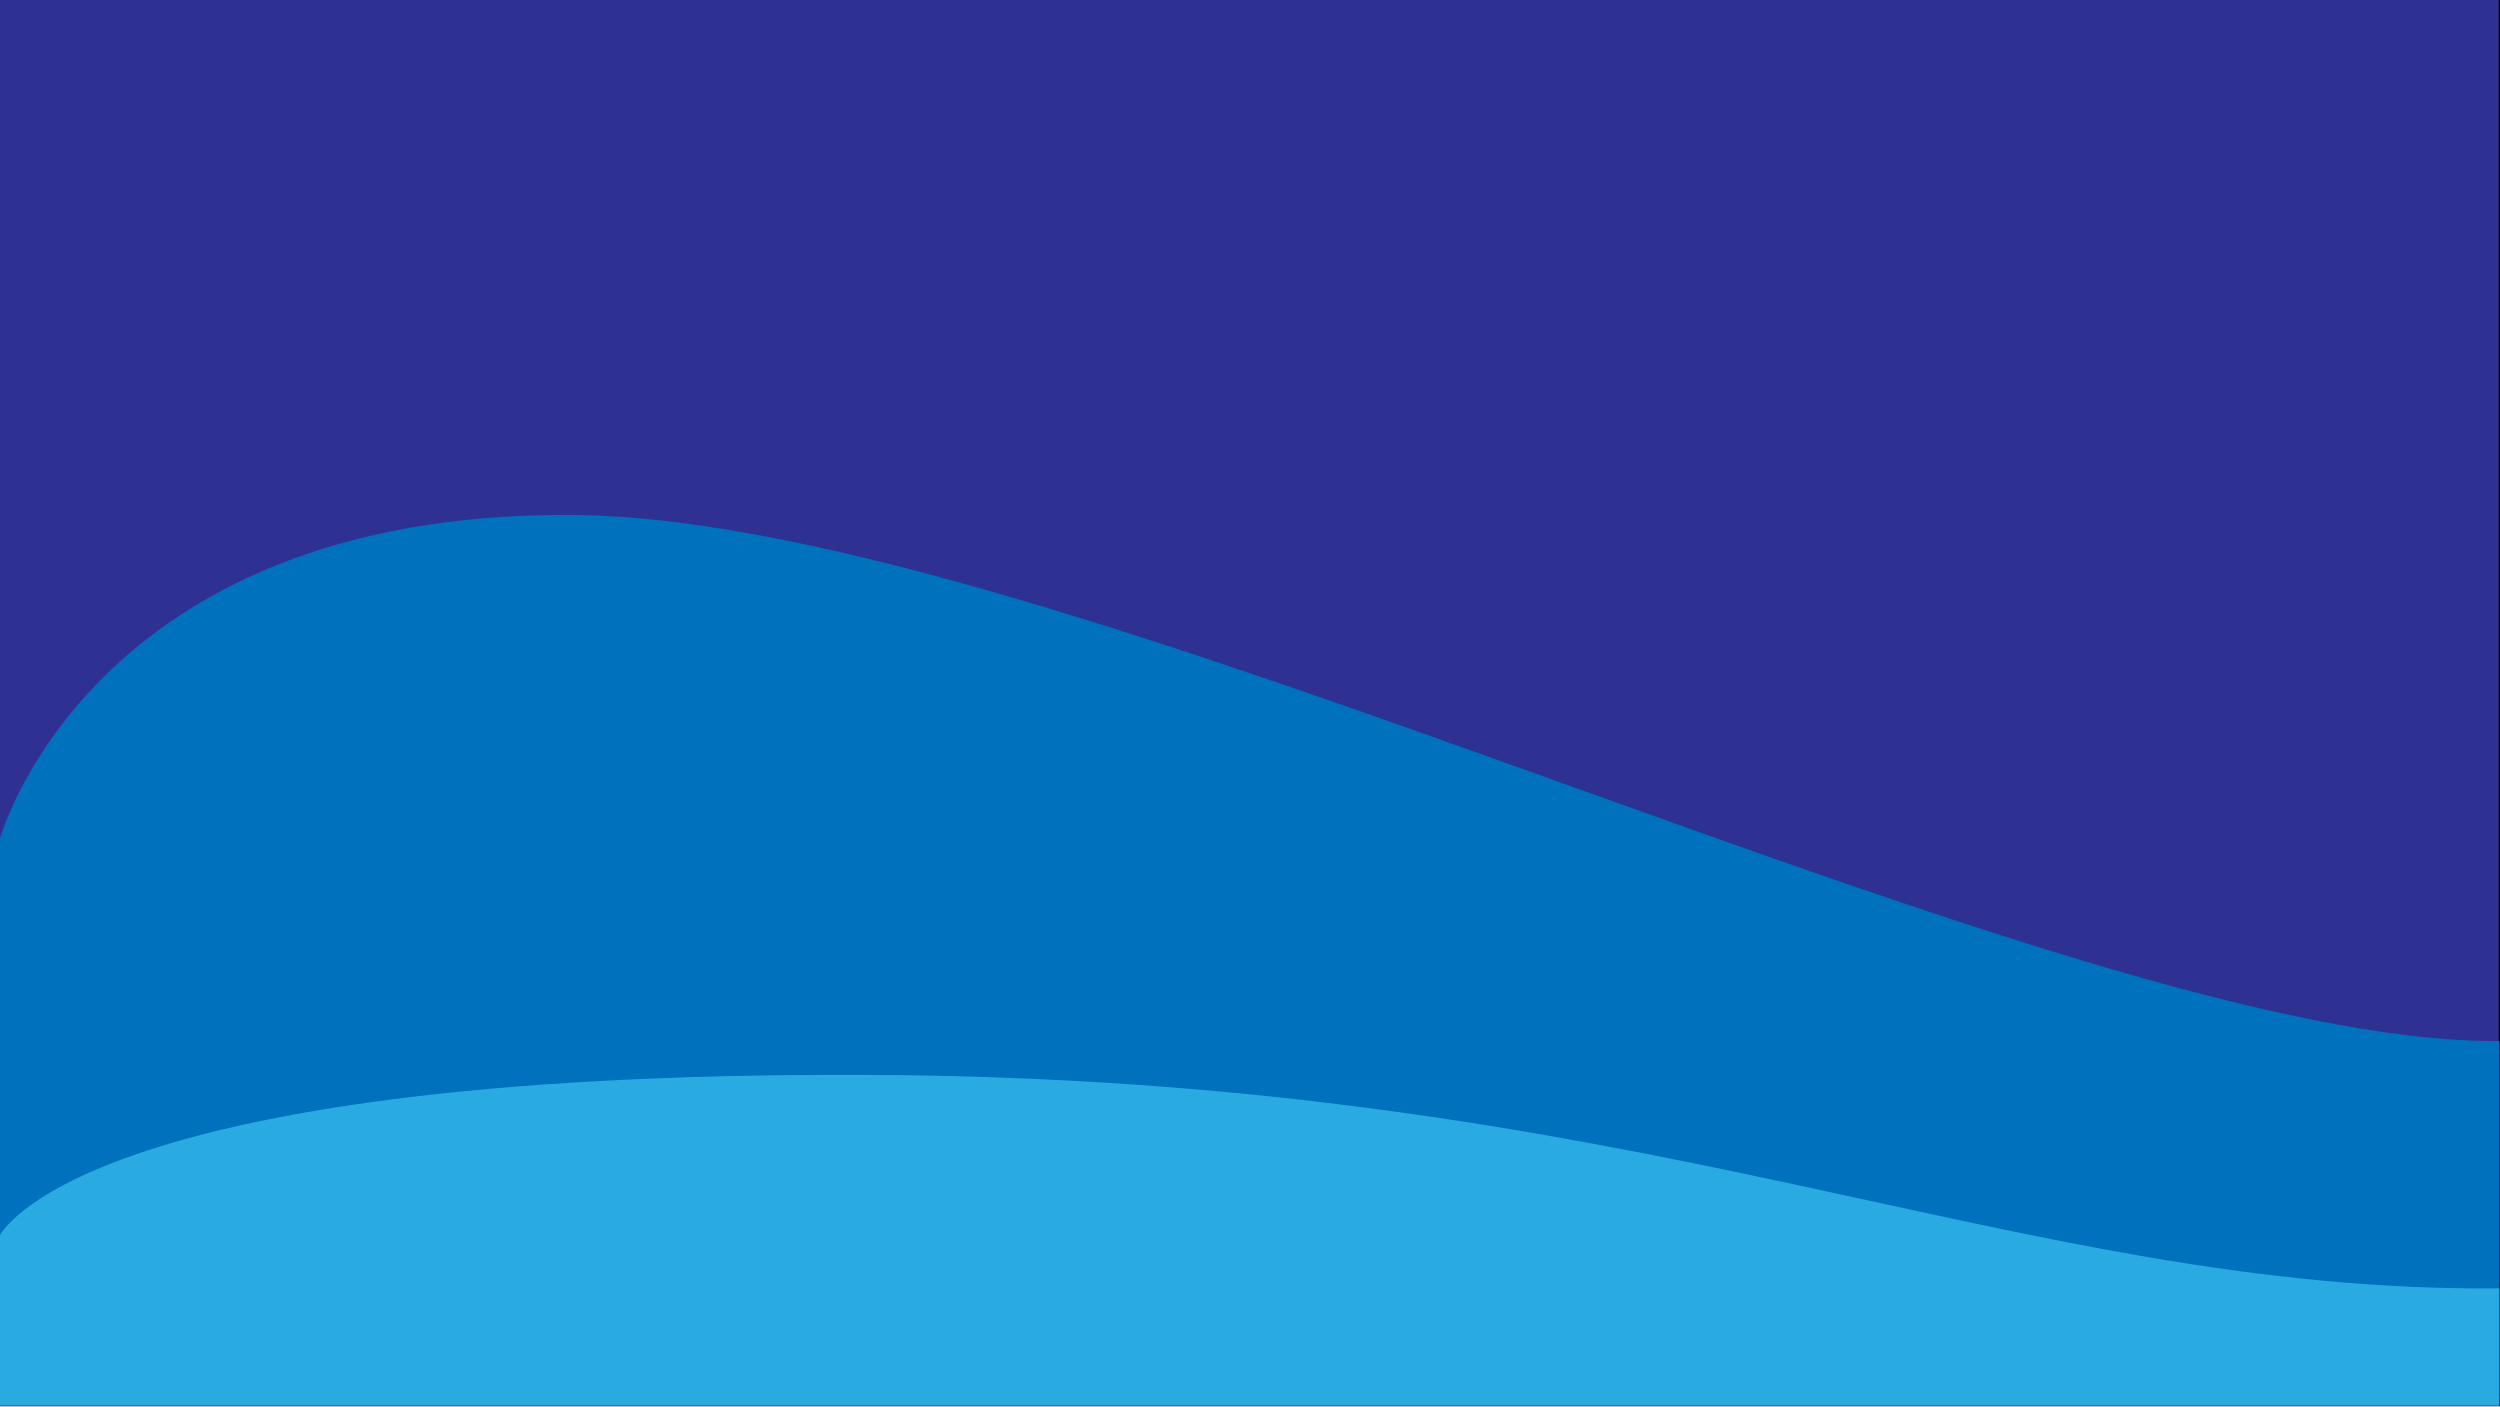
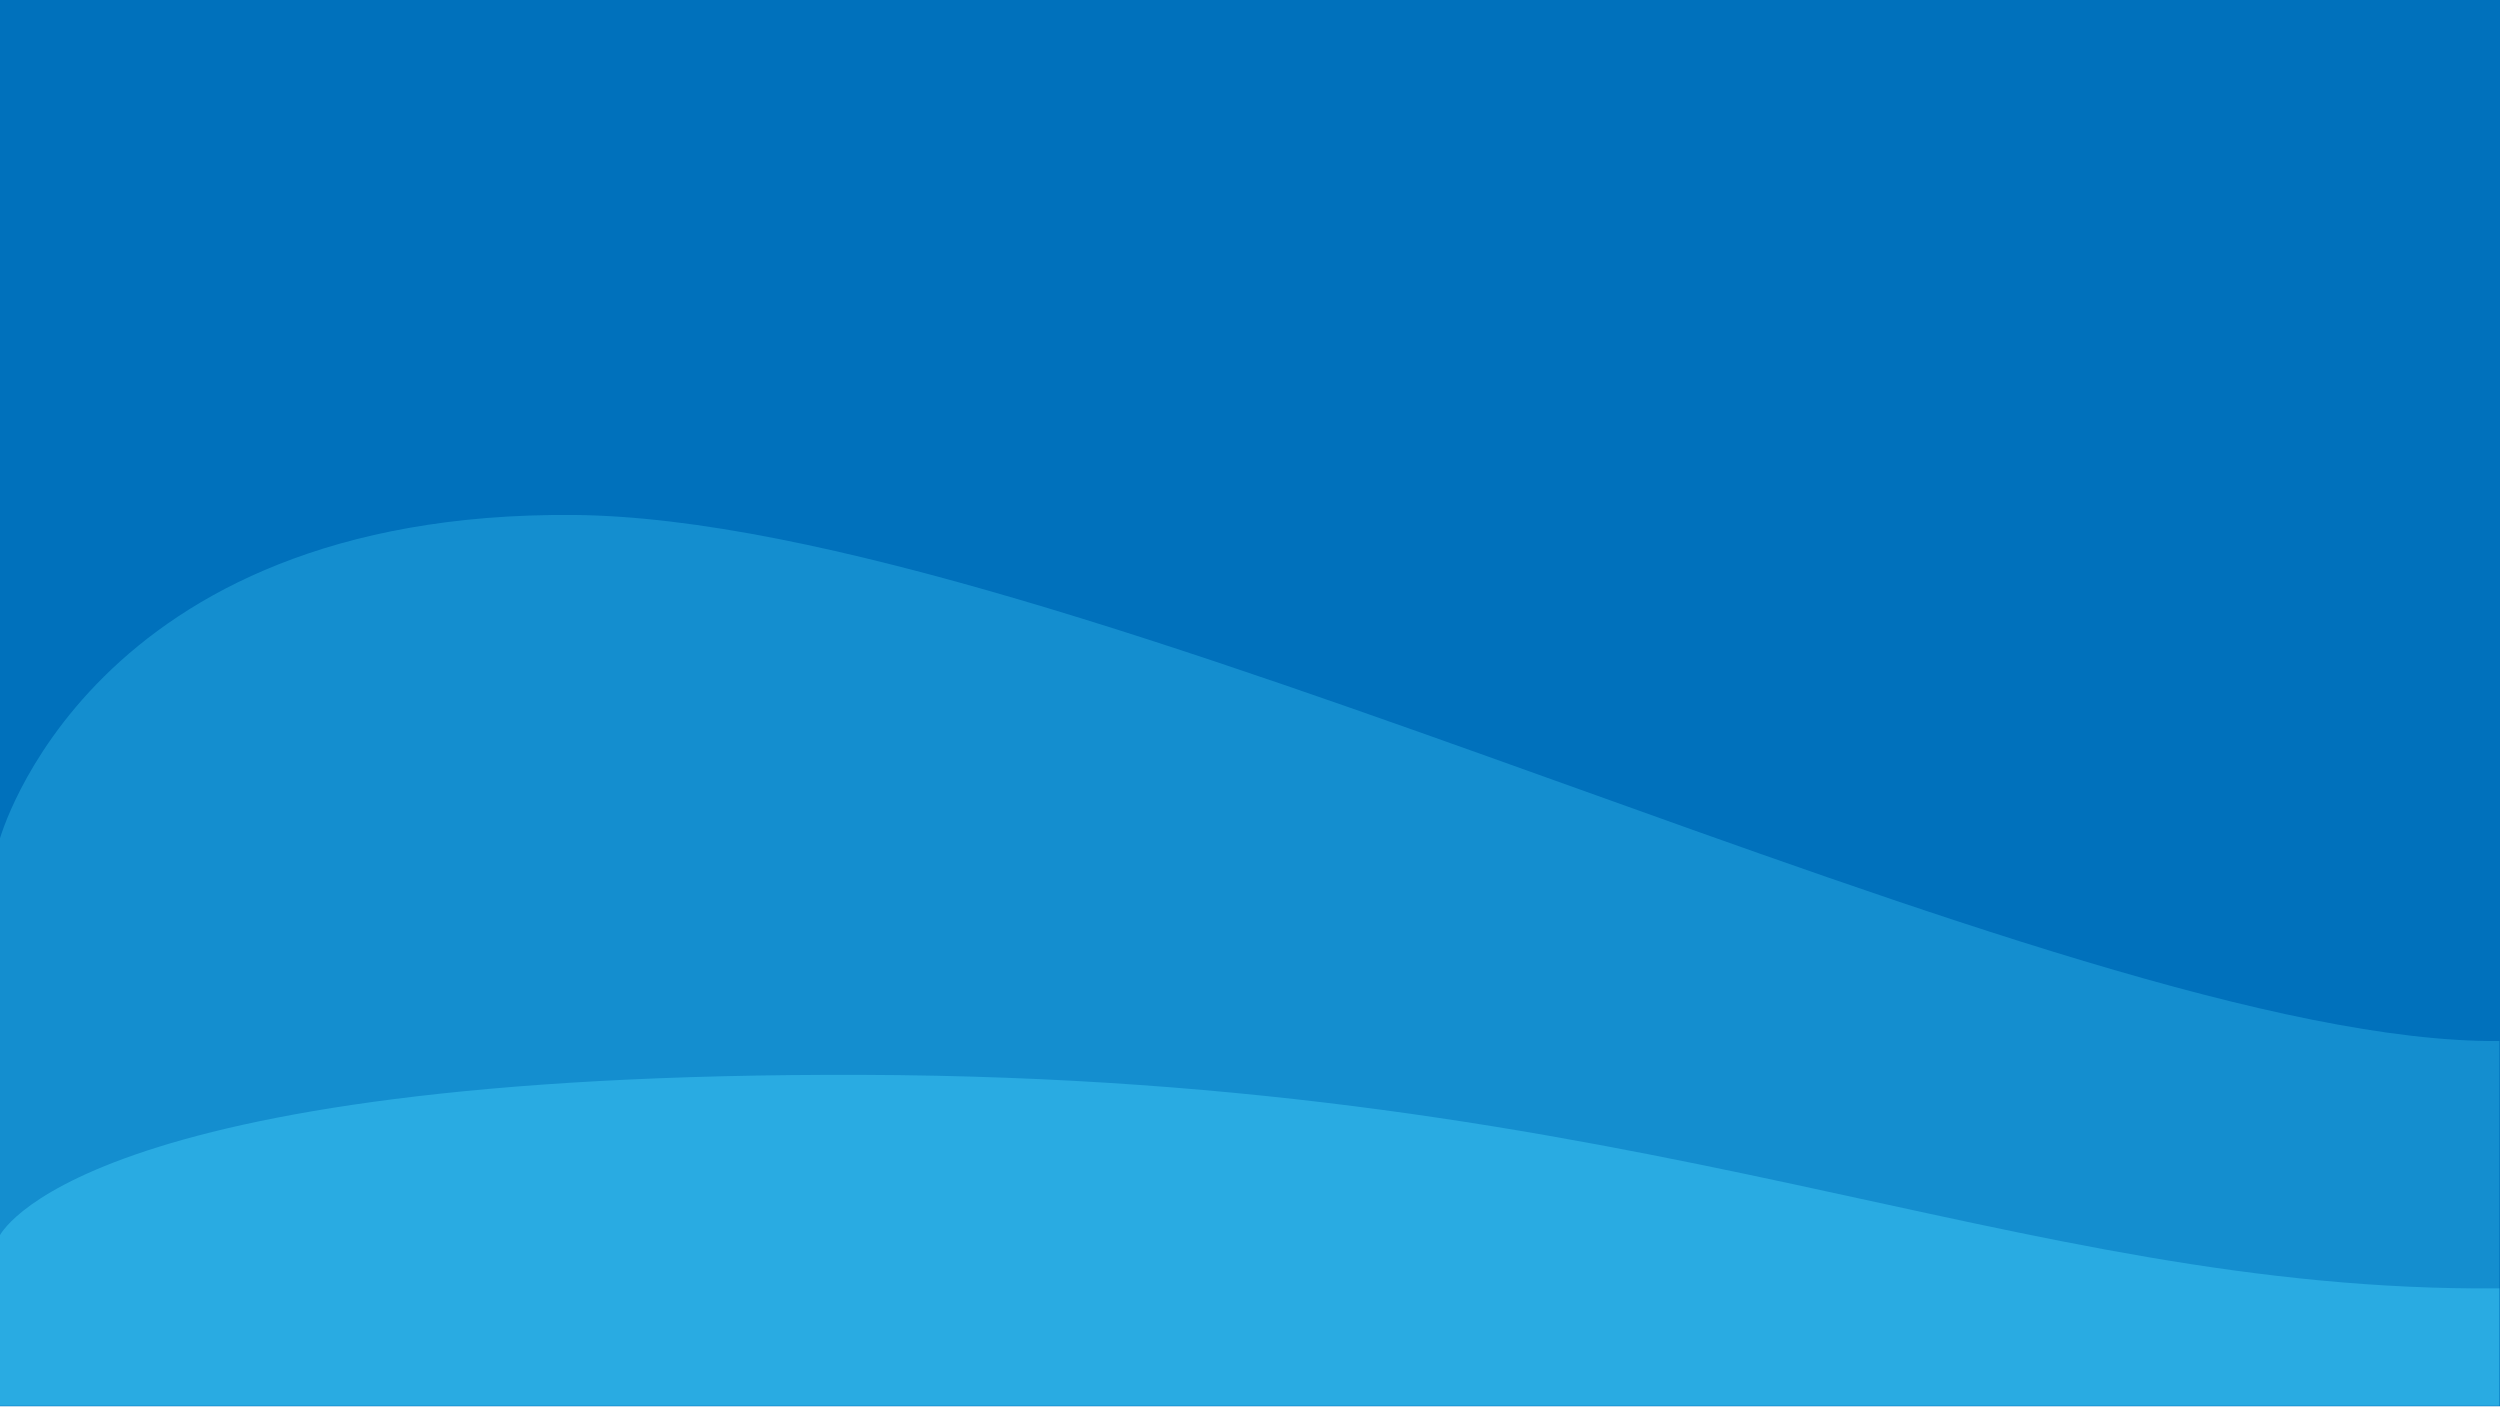
<svg xmlns="http://www.w3.org/2000/svg" version="1.1" id="Layer_1" x="0px" y="0px" viewBox="0 0 1920 1080" style="enable-background:new 0 0 1920 1080;" xml:space="preserve">
  <style type="text/css">
- 	.st0{fill:#2E3192;stroke:#000000;stroke-miterlimit:10;}
- 	.st1{fill:#0071BC;}
+ 	.st0{fill:#0071BC;}
+ 	.st1{fill:#148ecf;}
	.st2{fill:#29ABE2;}
</style>
-   <rect x="-0.5" y="-0.5" class="st0" width="1920" height="1080" />
+   <rect class="st0" width="1920" height="1080" />
  <path class="st1" d="M-0.5,645.5c0,0,68-253,441-250s1146,407,1479,404v280H-0.5V645.5z" />
  <path class="st2" d="M-0.5,949.5c0,0,57-126,663-124s880,167,1257,164v90H-0.5V949.5z" />
  <g>
</g>
  <g>
</g>
  <g>
</g>
  <g>
</g>
  <g>
</g>
  <g>
</g>
  <g>
</g>
  <g>
</g>
  <g>
</g>
  <g>
</g>
  <g>
</g>
  <g>
</g>
  <g>
</g>
  <g>
</g>
  <g>
</g>
</svg>
